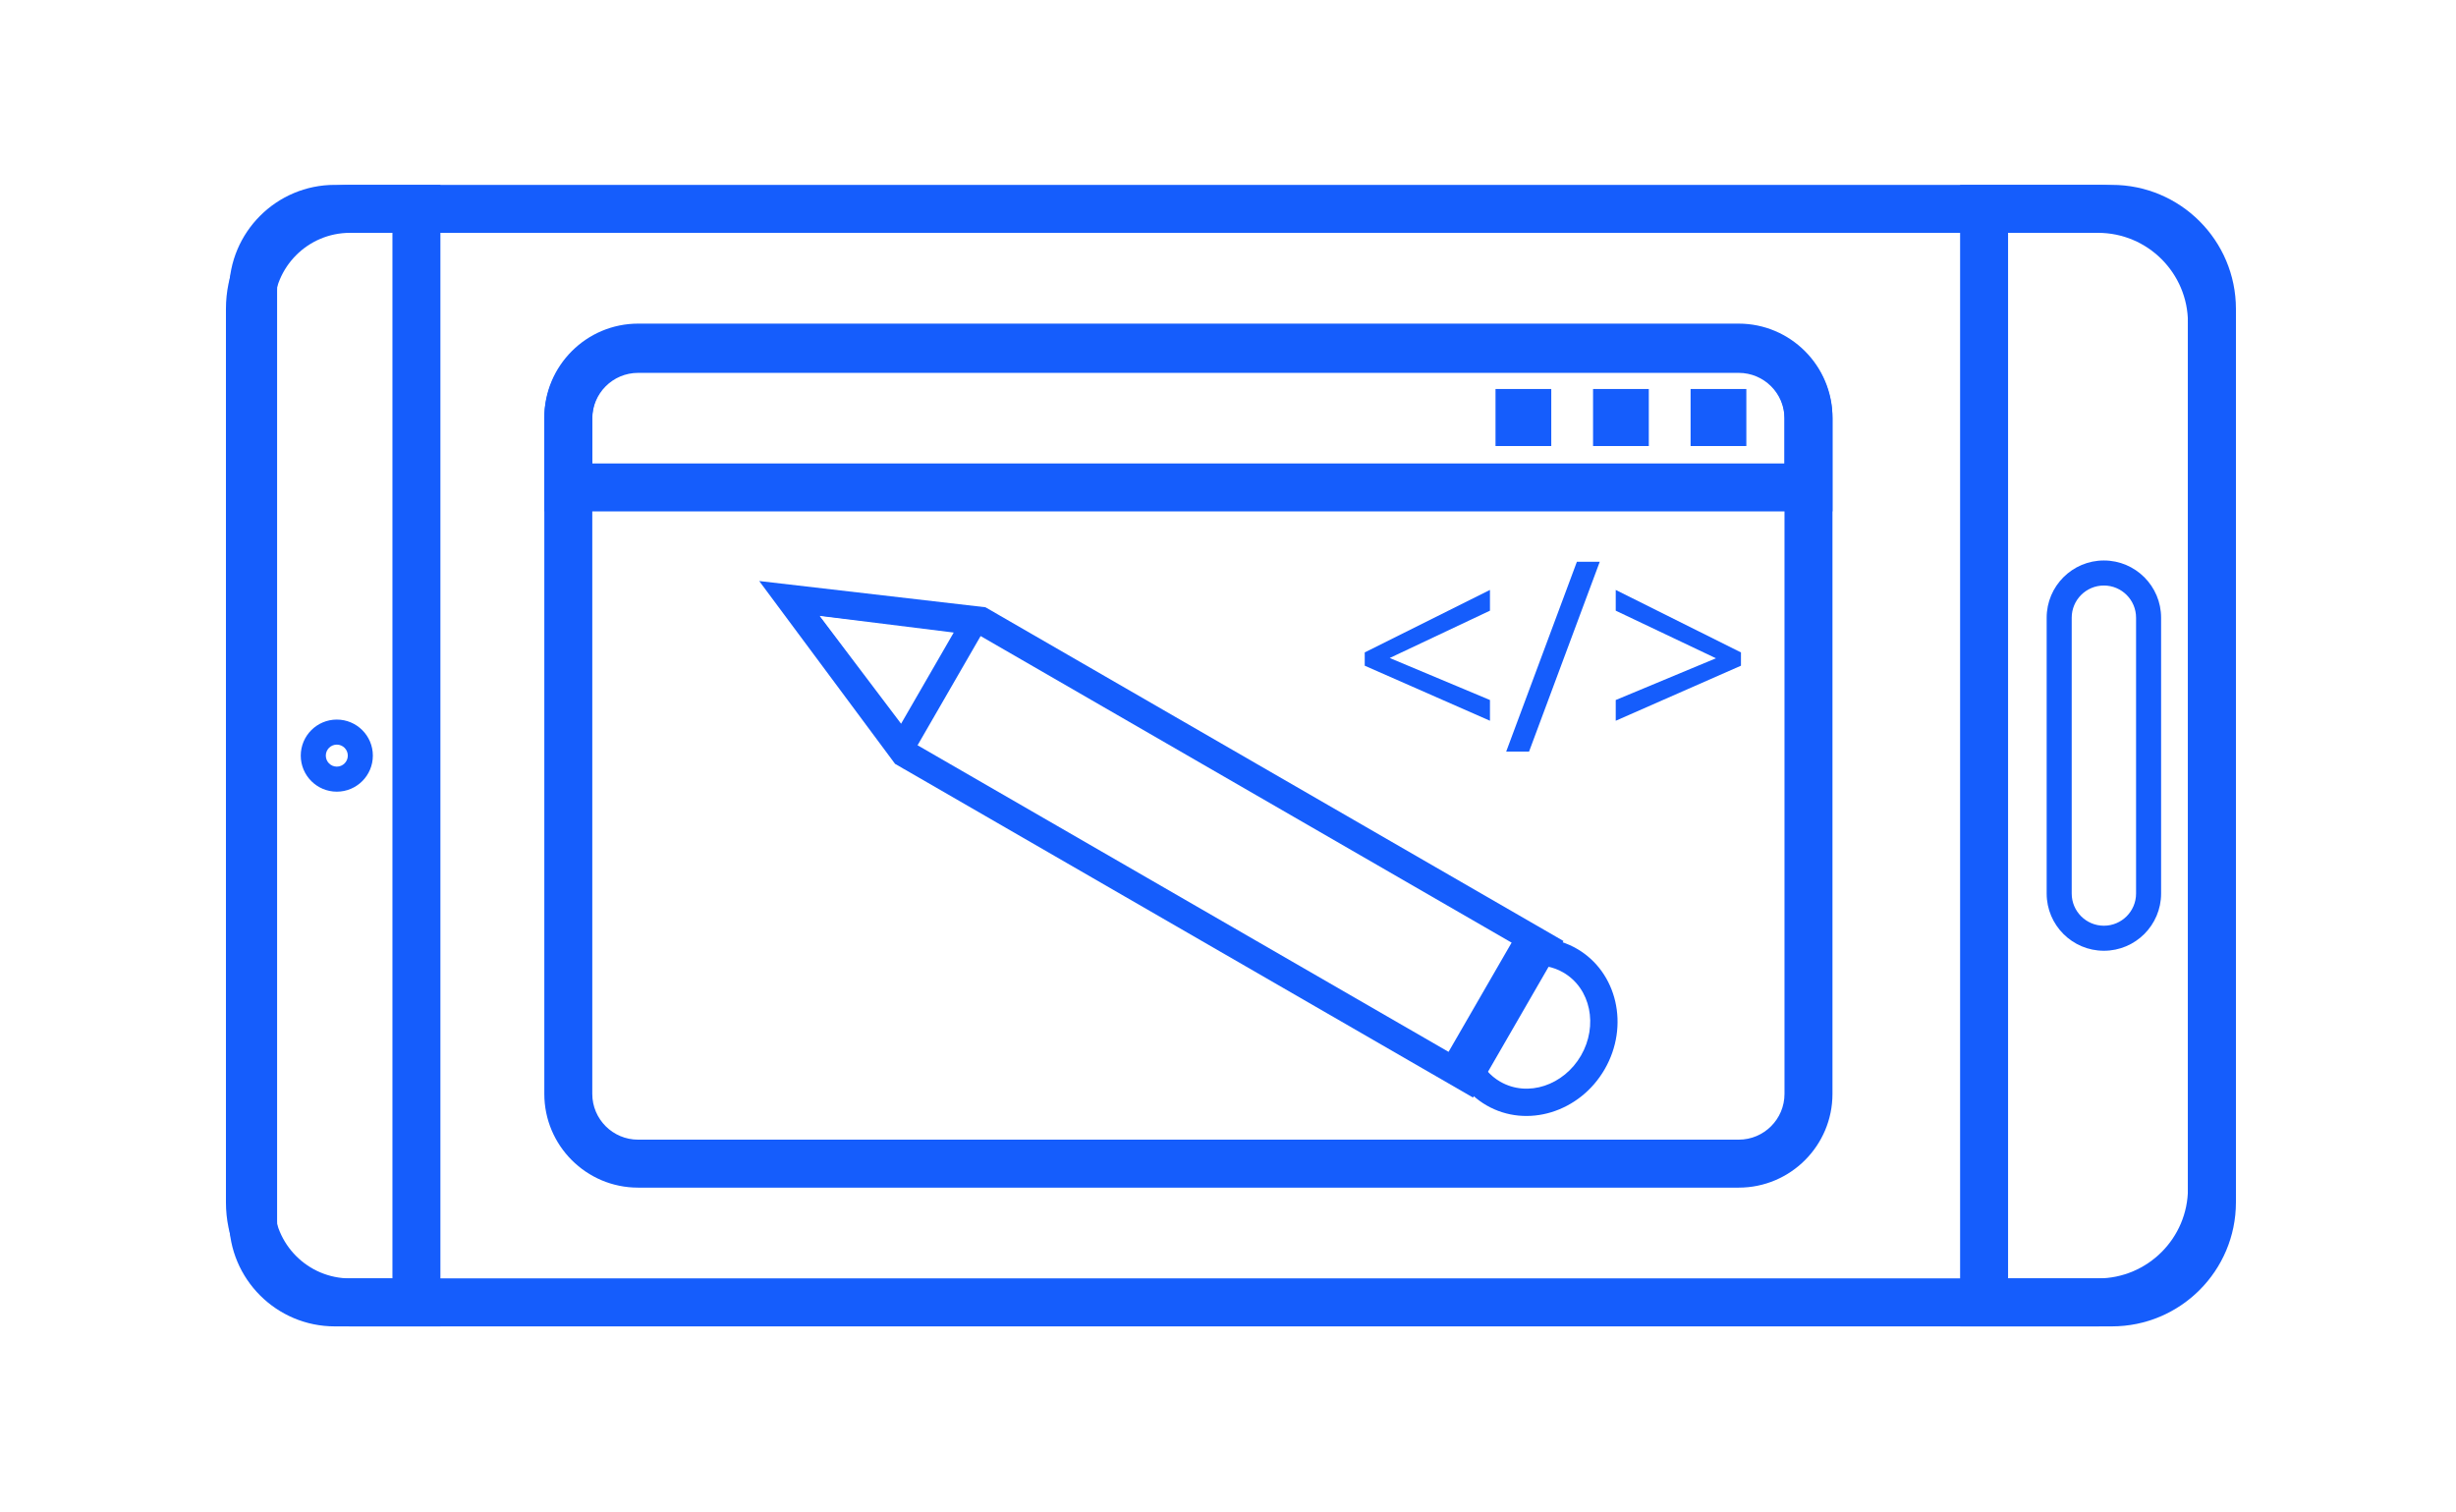
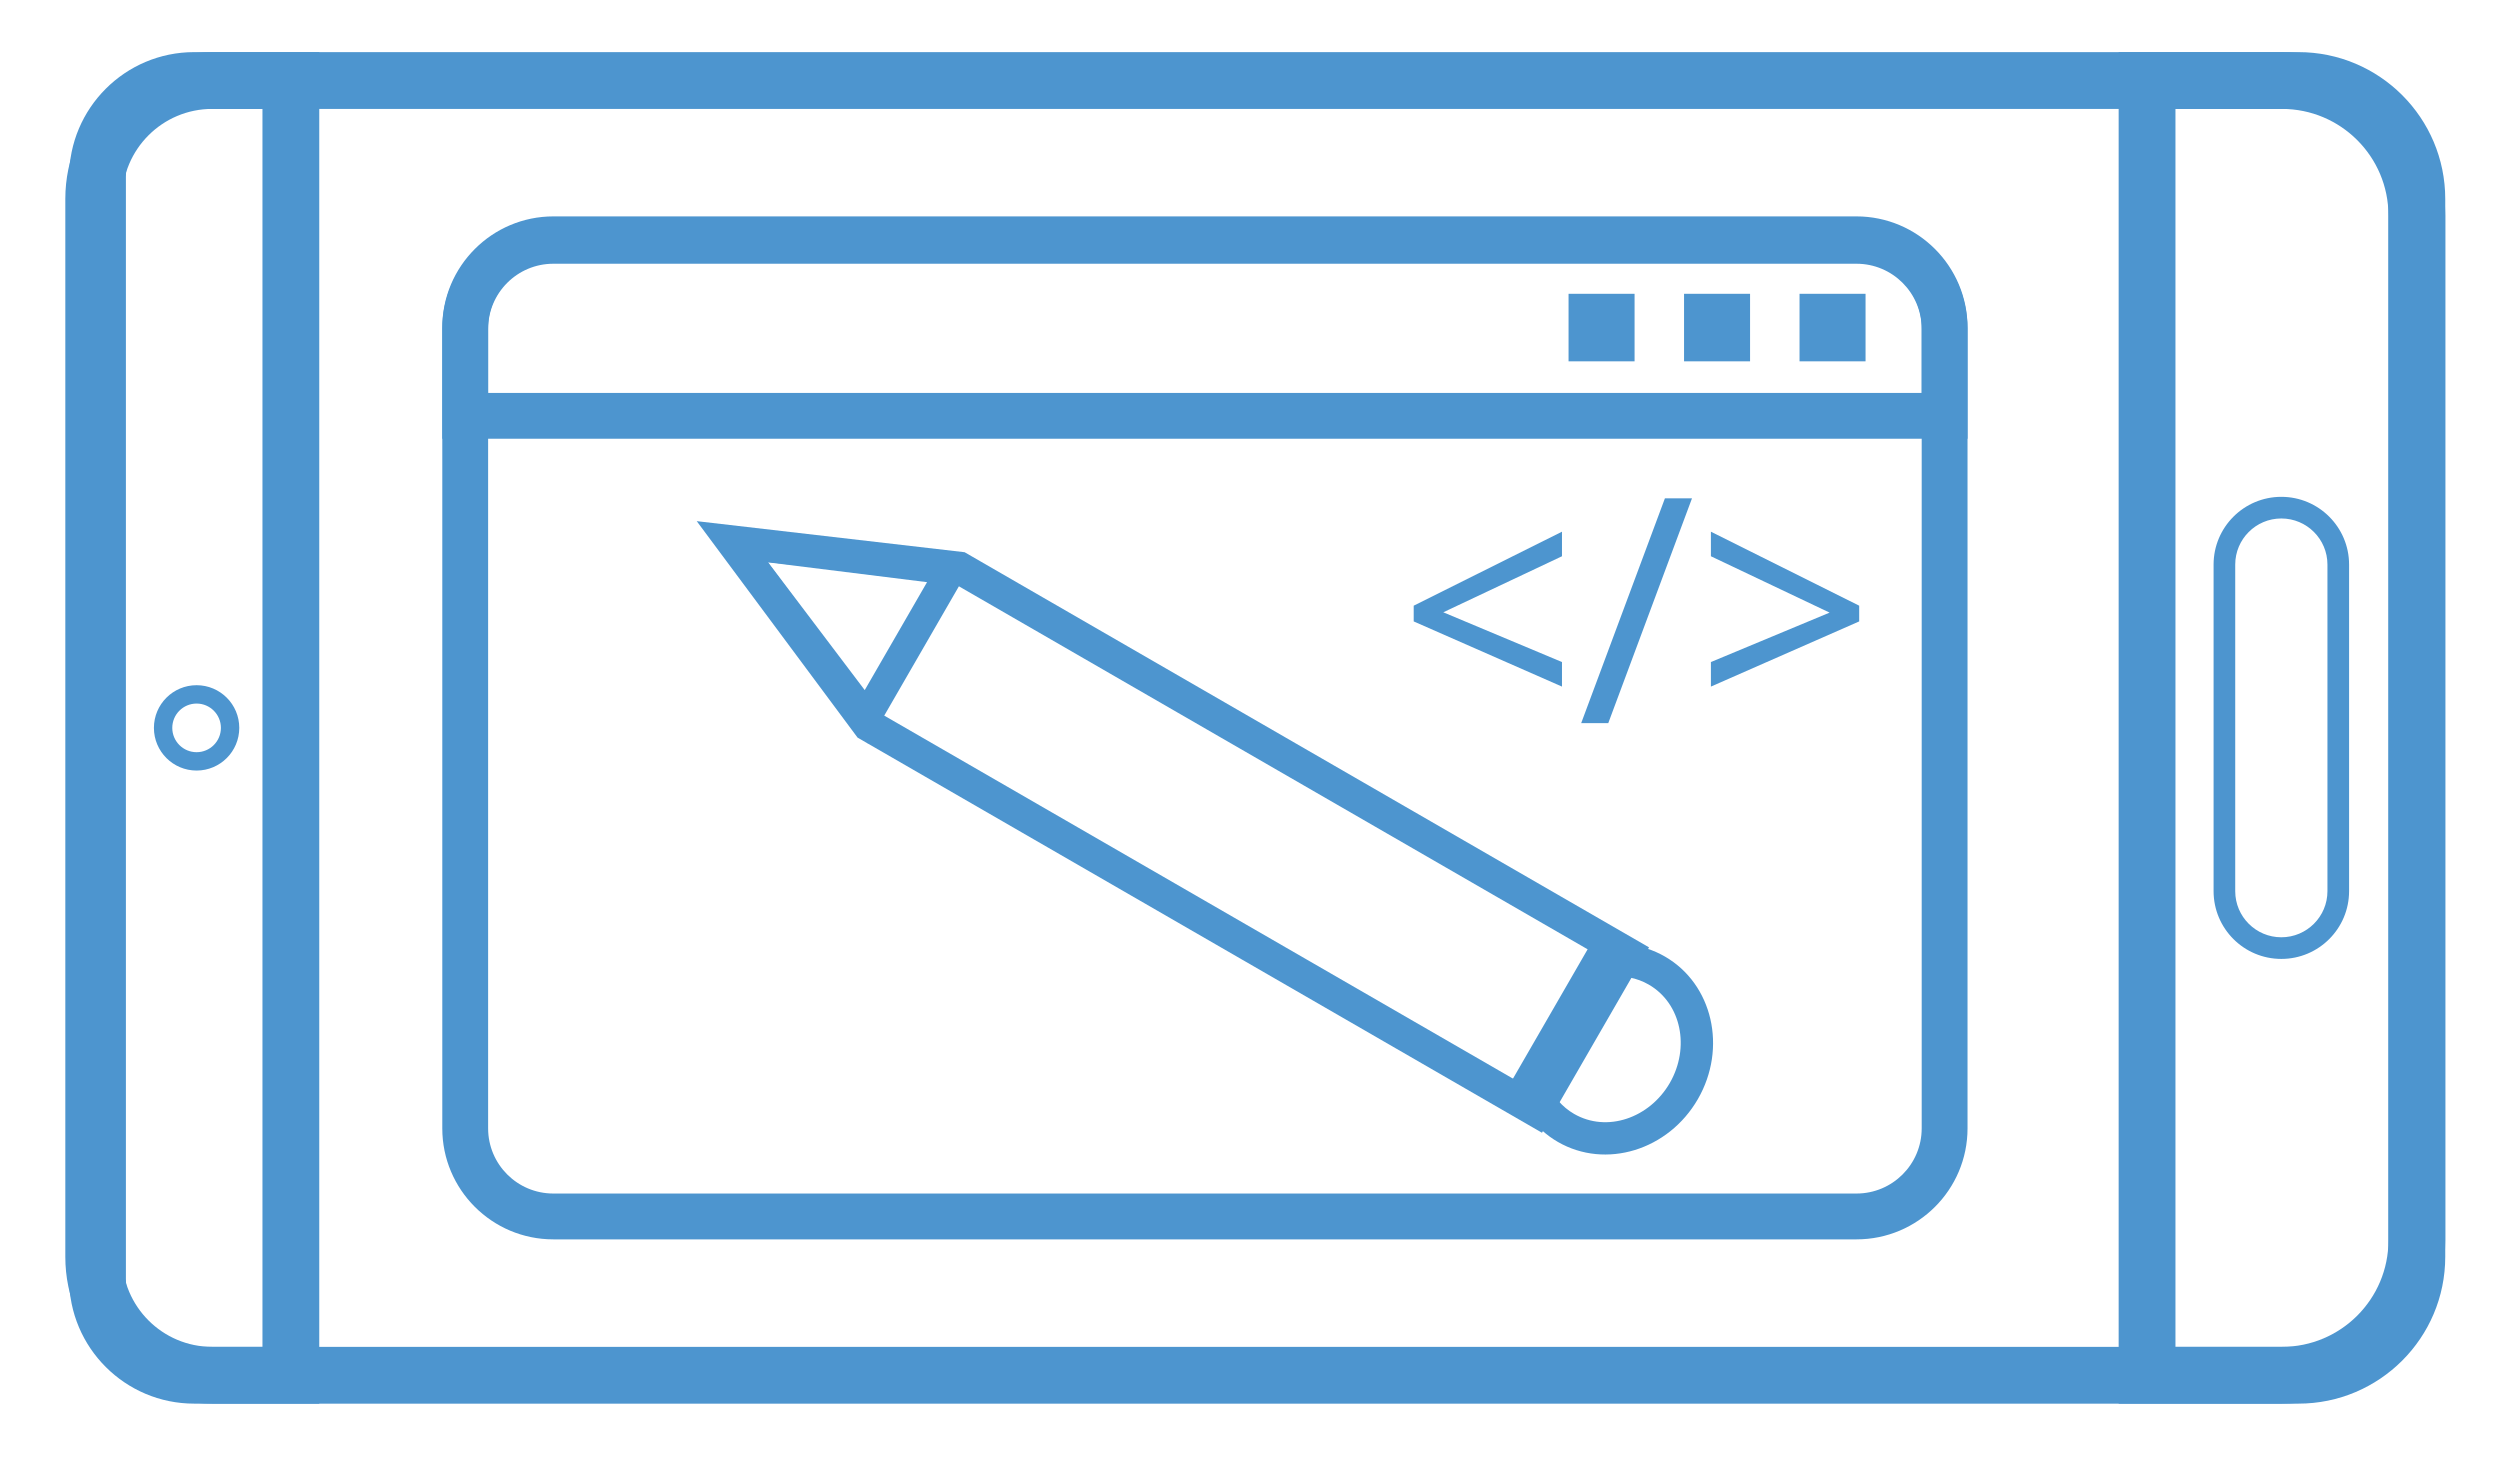
- <svg xmlns="http://www.w3.org/2000/svg" width="100%" height="100%" viewBox="0 0 3200 1969" version="1.1" xml:space="preserve" style="fill-rule:evenodd;clip-rule:evenodd;stroke-linejoin:round;stroke-miterlimit:2;">
+ <svg xmlns="http://www.w3.org/2000/svg" width="100%" height="100%" viewBox="0 0 2751 1630" version="1.1" xml:space="preserve" style="fill-rule:evenodd;clip-rule:evenodd;stroke-linejoin:round;stroke-miterlimit:2;">
  <g>
    <g>
-       <path d="M2913.26,402.484l-0,1163.97c-0,89.202 -72.421,161.623 -161.624,161.623l-2295.63,0c-89.202,0 -161.623,-72.421 -161.623,-161.623l-0,-1163.97c-0,-89.203 72.421,-161.624 161.623,-161.624l2295.63,0c89.203,0 161.624,72.421 161.624,161.624Zm-62.5,-0c-0,-54.708 -44.416,-99.124 -99.124,-99.124l-2295.63,0c-54.708,0 -99.123,44.416 -99.123,99.124l-0,1163.97c-0,54.708 44.415,99.123 99.123,99.123l2295.63,0c54.708,0 99.124,-44.415 99.124,-99.123l-0,-1163.97Z" style="fill:#155dfc;" />
-       <path d="M573.82,240.86l0,1487.22l-137.634,0c-75.963,0 -137.635,-61.671 -137.635,-137.634l0,-1211.95c0,-75.963 61.672,-137.635 137.635,-137.635l137.634,0Zm-62.5,62.5l-75.134,0c-41.468,0 -75.135,33.667 -75.135,75.135l0,1211.95c0,41.468 33.667,75.134 75.135,75.134l75.134,0l0,-1362.22Z" style="fill:#155dfc;" />
-       <path d="M2913.26,420.55l-0,1127.84c-0,99.173 -80.516,179.689 -179.69,179.689l-179.689,0l-0,-1487.22l179.689,0c99.174,0 179.69,80.516 179.69,179.69Zm-62.5,-0c-0,-64.679 -52.511,-117.19 -117.19,-117.19l-117.189,0l-0,1362.22l117.189,0c64.679,0 117.19,-52.51 117.19,-117.189l-0,-1127.84Z" style="fill:#155dfc;" />
+       <path d="M2690.75,218.971l-0,1163.97c-0,89.203 -72.421,161.624 -161.624,161.624l-2295.63,-0c-89.202,-0 -161.623,-72.421 -161.623,-161.624l-0,-1163.97c-0,-89.202 72.421,-161.623 161.623,-161.623l2295.63,-0c89.203,-0 161.624,72.421 161.624,161.623Zm-62.5,0c-0,-54.708 -44.416,-99.123 -99.124,-99.123l-2295.63,-0c-54.708,-0 -99.123,44.415 -99.123,99.123l-0,1163.97c-0,54.708 44.415,99.124 99.123,99.124l2295.63,-0c54.708,-0 99.124,-44.416 99.124,-99.124l-0,-1163.97Z" style="fill:#4d95cf;" />
+       <path d="M351.311,57.348l0,1487.22l-137.634,-0c-75.963,-0 -137.635,-61.672 -137.635,-137.635l0,-1211.95c0,-75.962 61.672,-137.634 137.635,-137.634l137.634,-0Zm-62.5,62.5l-75.134,-0c-41.468,-0 -75.135,33.666 -75.135,75.134l0,1211.95c0,41.468 33.667,75.135 75.135,75.135l75.134,-0l0,-1362.22Z" style="fill:#4d95cf;" />
+       <path d="M2690.75,237.037l-0,1127.84c-0,99.174 -80.516,179.69 -179.69,179.69l-179.689,-0l-0,-1487.22l179.689,-0c99.174,-0 179.69,80.516 179.69,179.689Zm-62.5,0c-0,-64.679 -52.511,-117.189 -117.19,-117.189l-117.189,-0l-0,1362.22l117.189,-0c64.679,-0 117.19,-52.511 117.19,-117.19l-0,-1127.84Z" style="fill:#4d95cf;" />
      <g>
-         <path d="M2815.77,804.779l0,359.379c0,41.146 -33.405,74.552 -74.552,74.552c-41.146,-0 -74.552,-33.406 -74.552,-74.552l0,-359.379c0,-41.146 33.406,-74.552 74.552,-74.552c41.147,-0 74.552,33.406 74.552,74.552Zm-32.627,-0c-0,-23.139 -18.786,-41.925 -41.925,-41.925c-23.138,0 -41.924,18.786 -41.924,41.925l-0,359.379c-0,23.138 18.786,41.924 41.924,41.924c23.139,0 41.925,-18.786 41.925,-41.924l-0,-359.379Z" style="fill:#155dfc;" />
-         <path d="M438.839,937.506c25.919,-0 46.962,21.043 46.962,46.962c0,25.92 -21.043,46.963 -46.962,46.963c-25.92,0 -46.963,-21.043 -46.963,-46.963c-0,-25.919 21.043,-46.962 46.963,-46.962Zm-0,32.627c-7.912,0 -14.336,6.424 -14.336,14.335c0,7.912 6.424,14.336 14.336,14.336c7.911,-0 14.335,-6.424 14.335,-14.336c-0,-7.911 -6.424,-14.335 -14.335,-14.335Z" style="fill:#155dfc;" />
+         <path d="M2584.93,621.266l0,359.379c0,41.147 -33.406,74.552 -74.552,74.552c-41.146,0 -74.552,-33.405 -74.552,-74.552l0,-359.379c0,-41.146 33.406,-74.552 74.552,-74.552c41.146,0 74.552,33.406 74.552,74.552Zm-23.811,0c-0,-28.004 -22.736,-50.74 -50.741,-50.74c-28.004,-0 -50.74,22.736 -50.74,50.74l-0,359.379c-0,28.005 22.736,50.741 50.74,50.741c28.005,-0 50.741,-22.736 50.741,-50.741l-0,-359.379Z" style="fill:#4d95cf;" />
+         <path d="M216.33,753.993c25.919,0 46.962,21.043 46.962,46.963c0,25.919 -21.043,46.962 -46.962,46.962c-25.92,0 -46.963,-21.043 -46.963,-46.962c-0,-25.92 21.043,-46.963 46.963,-46.963Zm-0,20.205c-14.768,0 -26.758,11.99 -26.758,26.758c-0,14.768 11.99,26.758 26.758,26.758c14.768,-0 26.757,-11.99 26.757,-26.758c0,-14.768 -11.989,-26.758 -26.757,-26.758Z" style="fill:#4d95cf;" />
      </g>
    </g>
    <g>
      <g>
-         <path d="M2387.58,545.45l-0,879.709c-0,67.418 -54.735,122.153 -122.153,122.153l-1434.07,-0c-67.418,-0 -122.153,-54.735 -122.153,-122.153l0,-879.709c0,-67.418 54.735,-122.152 122.153,-122.152l1434.07,-0c67.418,-0 122.153,54.734 122.153,122.152Zm-62.5,-0c-0,-32.923 -26.73,-59.652 -59.653,-59.652l-1434.07,-0c-32.923,-0 -59.653,26.729 -59.653,59.652l0,879.709c0,32.923 26.73,59.653 59.653,59.653l1434.07,-0c32.923,-0 59.653,-26.73 59.653,-59.653l-0,-879.709Z" style="fill:#155dfc;" />
-         <path d="M2387.58,543.967l-0,122.341l-1678.38,0l0,-122.341c0,-67.523 54.82,-122.342 122.342,-122.342l1433.69,-0c67.522,-0 122.342,54.819 122.342,122.342Zm-62.5,-0c-0,-33.028 -26.815,-59.842 -59.842,-59.842l-1433.69,-0c-33.027,-0 -59.842,26.814 -59.842,59.842l0,59.841l1553.38,0l-0,-59.841Z" style="fill:#155dfc;" />
+         <path d="M2165.07,361.937l-0,879.71c-0,67.418 -54.735,122.152 -122.153,122.152l-1434.07,0c-67.418,0 -122.153,-54.734 -122.153,-122.152l0,-879.71c0,-67.417 54.735,-122.152 122.153,-122.152l1434.07,-0c67.418,-0 122.153,54.735 122.153,122.152Zm-50.438,0c0,-39.58 -32.134,-71.715 -71.715,-71.715l-1434.07,0c-39.581,0 -71.715,32.135 -71.715,71.715l-0,879.71c-0,39.581 32.134,71.715 71.715,71.715l1434.07,0c39.581,0 71.715,-32.134 71.715,-71.715l0,-879.71Z" style="fill:#4d95cf;" />
+         <path d="M2165.07,360.454l-0,122.342l-1678.38,-0l0,-122.342c0,-67.522 54.82,-122.342 122.342,-122.342l1433.69,0c67.522,0 122.342,54.82 122.342,122.342Zm-50.438,-0c0,-39.685 -32.219,-71.905 -71.904,-71.905l-1433.69,0c-39.685,0 -71.904,32.22 -71.904,71.905l-0,71.904l1577.5,0.001l0,-71.905Z" style="fill:#4d95cf;" />
      </g>
      <g>
-         <path d="M1166.19,995.181l-176.992,-238.192l294.776,34.184l753.12,434.813l-117.785,204.008l-753.119,-434.813Zm24.203,-27.172l715.874,413.31l82.151,-142.29l-715.874,-413.31l-205.598,-23.842l123.447,166.132Z" style="fill:#155dfc;" />
-         <path d="M995.206,760.458l300.29,37.368l-117.784,204.008l-182.506,-241.376Zm72.595,41.913l106.259,140.534l68.576,-118.778l-174.835,-21.756Z" style="fill:#155dfc;" />
-         <path d="M1886.81,1371.4l83.286,-144.255c28.881,-8.831 59.278,-5.611 84.503,8.953c52.494,30.307 68.723,100.619 36.22,156.917c-32.504,56.297 -101.51,77.398 -154.004,47.091c-25.225,-14.564 -43.213,-39.278 -50.005,-68.706Zm38.672,4.286c5.928,14.165 16.007,25.973 29.149,33.561c36.083,20.832 82.987,4.648 105.329,-34.049c22.341,-38.697 12.905,-87.409 -23.178,-108.241c-13.141,-7.587 -28.406,-10.413 -43.64,-8.463l-67.66,117.192Z" style="fill:#155dfc;" />
+         <path d="M943.68,811.668l-176.992,-238.191l294.776,34.183l753.12,434.814l-117.785,204.008l-753.119,-434.814Zm24.203,-27.172l715.874,413.31l82.151,-142.29l-715.873,-413.309l-205.599,-23.843l123.447,166.132Z" style="fill:#4d95cf;" />
+         <path d="M772.697,576.946l300.29,37.367l-117.784,204.008l-182.506,-241.375Zm72.595,41.913l106.259,140.533l68.576,-118.778l-174.835,-21.755Z" style="fill:#4d95cf;" />
+         <path d="M1664.31,1187.89l83.286,-144.256c28.881,-8.831 59.278,-5.61 84.503,8.953c52.494,30.308 68.723,100.62 36.22,156.917c-32.504,56.298 -101.51,77.399 -154.004,47.091c-25.225,-14.563 -43.213,-39.277 -50.005,-68.705Zm38.672,4.285c5.928,14.166 16.007,25.974 29.149,33.561c36.083,20.832 82.987,4.649 105.329,-34.048c22.341,-38.697 12.905,-87.409 -23.178,-108.242c-13.141,-7.587 -28.406,-10.412 -43.64,-8.463l-67.66,117.192Z" style="fill:#4d95cf;" />
      </g>
-       <rect x="1948.55" y="506.81" width="72.64" height="74.313" style="fill:#155dfc;" />
-       <rect x="2075.64" y="506.81" width="72.64" height="74.313" style="fill:#155dfc;" />
-       <rect x="2202.72" y="506.81" width="72.64" height="74.313" style="fill:#155dfc;" />
-       <g transform="matrix(346.438,0,0,346.438,2267.28,979.224)" />
-       <text x="1760.82px" y="979.224px" style="font-family:'Impact', sans-serif;font-stretch:condensed;font-size:346.438px;fill:#155dfc;">&lt;/&gt;</text>
+       <rect x="1726.04" y="323.297" width="72.64" height="74.313" style="fill:#4d95cf;" />
+       <rect x="1853.13" y="323.297" width="72.64" height="74.313" style="fill:#4d95cf;" />
+       <rect x="1980.21" y="323.297" width="72.64" height="74.313" style="fill:#4d95cf;" />
+       <g transform="matrix(346.438,0,0,346.438,2044.77,795.712)" />
+       <text x="1538.31px" y="795.712px" style="font-family:'Impact', sans-serif;font-stretch:condensed;font-size:346.438px;fill:#4d95cf;">&lt;/&gt;</text>
    </g>
  </g>
-   <rect x="0" y="0" width="3200" height="1968.94" style="fill:none;" />
+   <rect x="0" y="0" width="2750.39" height="1629.44" style="fill:none;" />
</svg>
